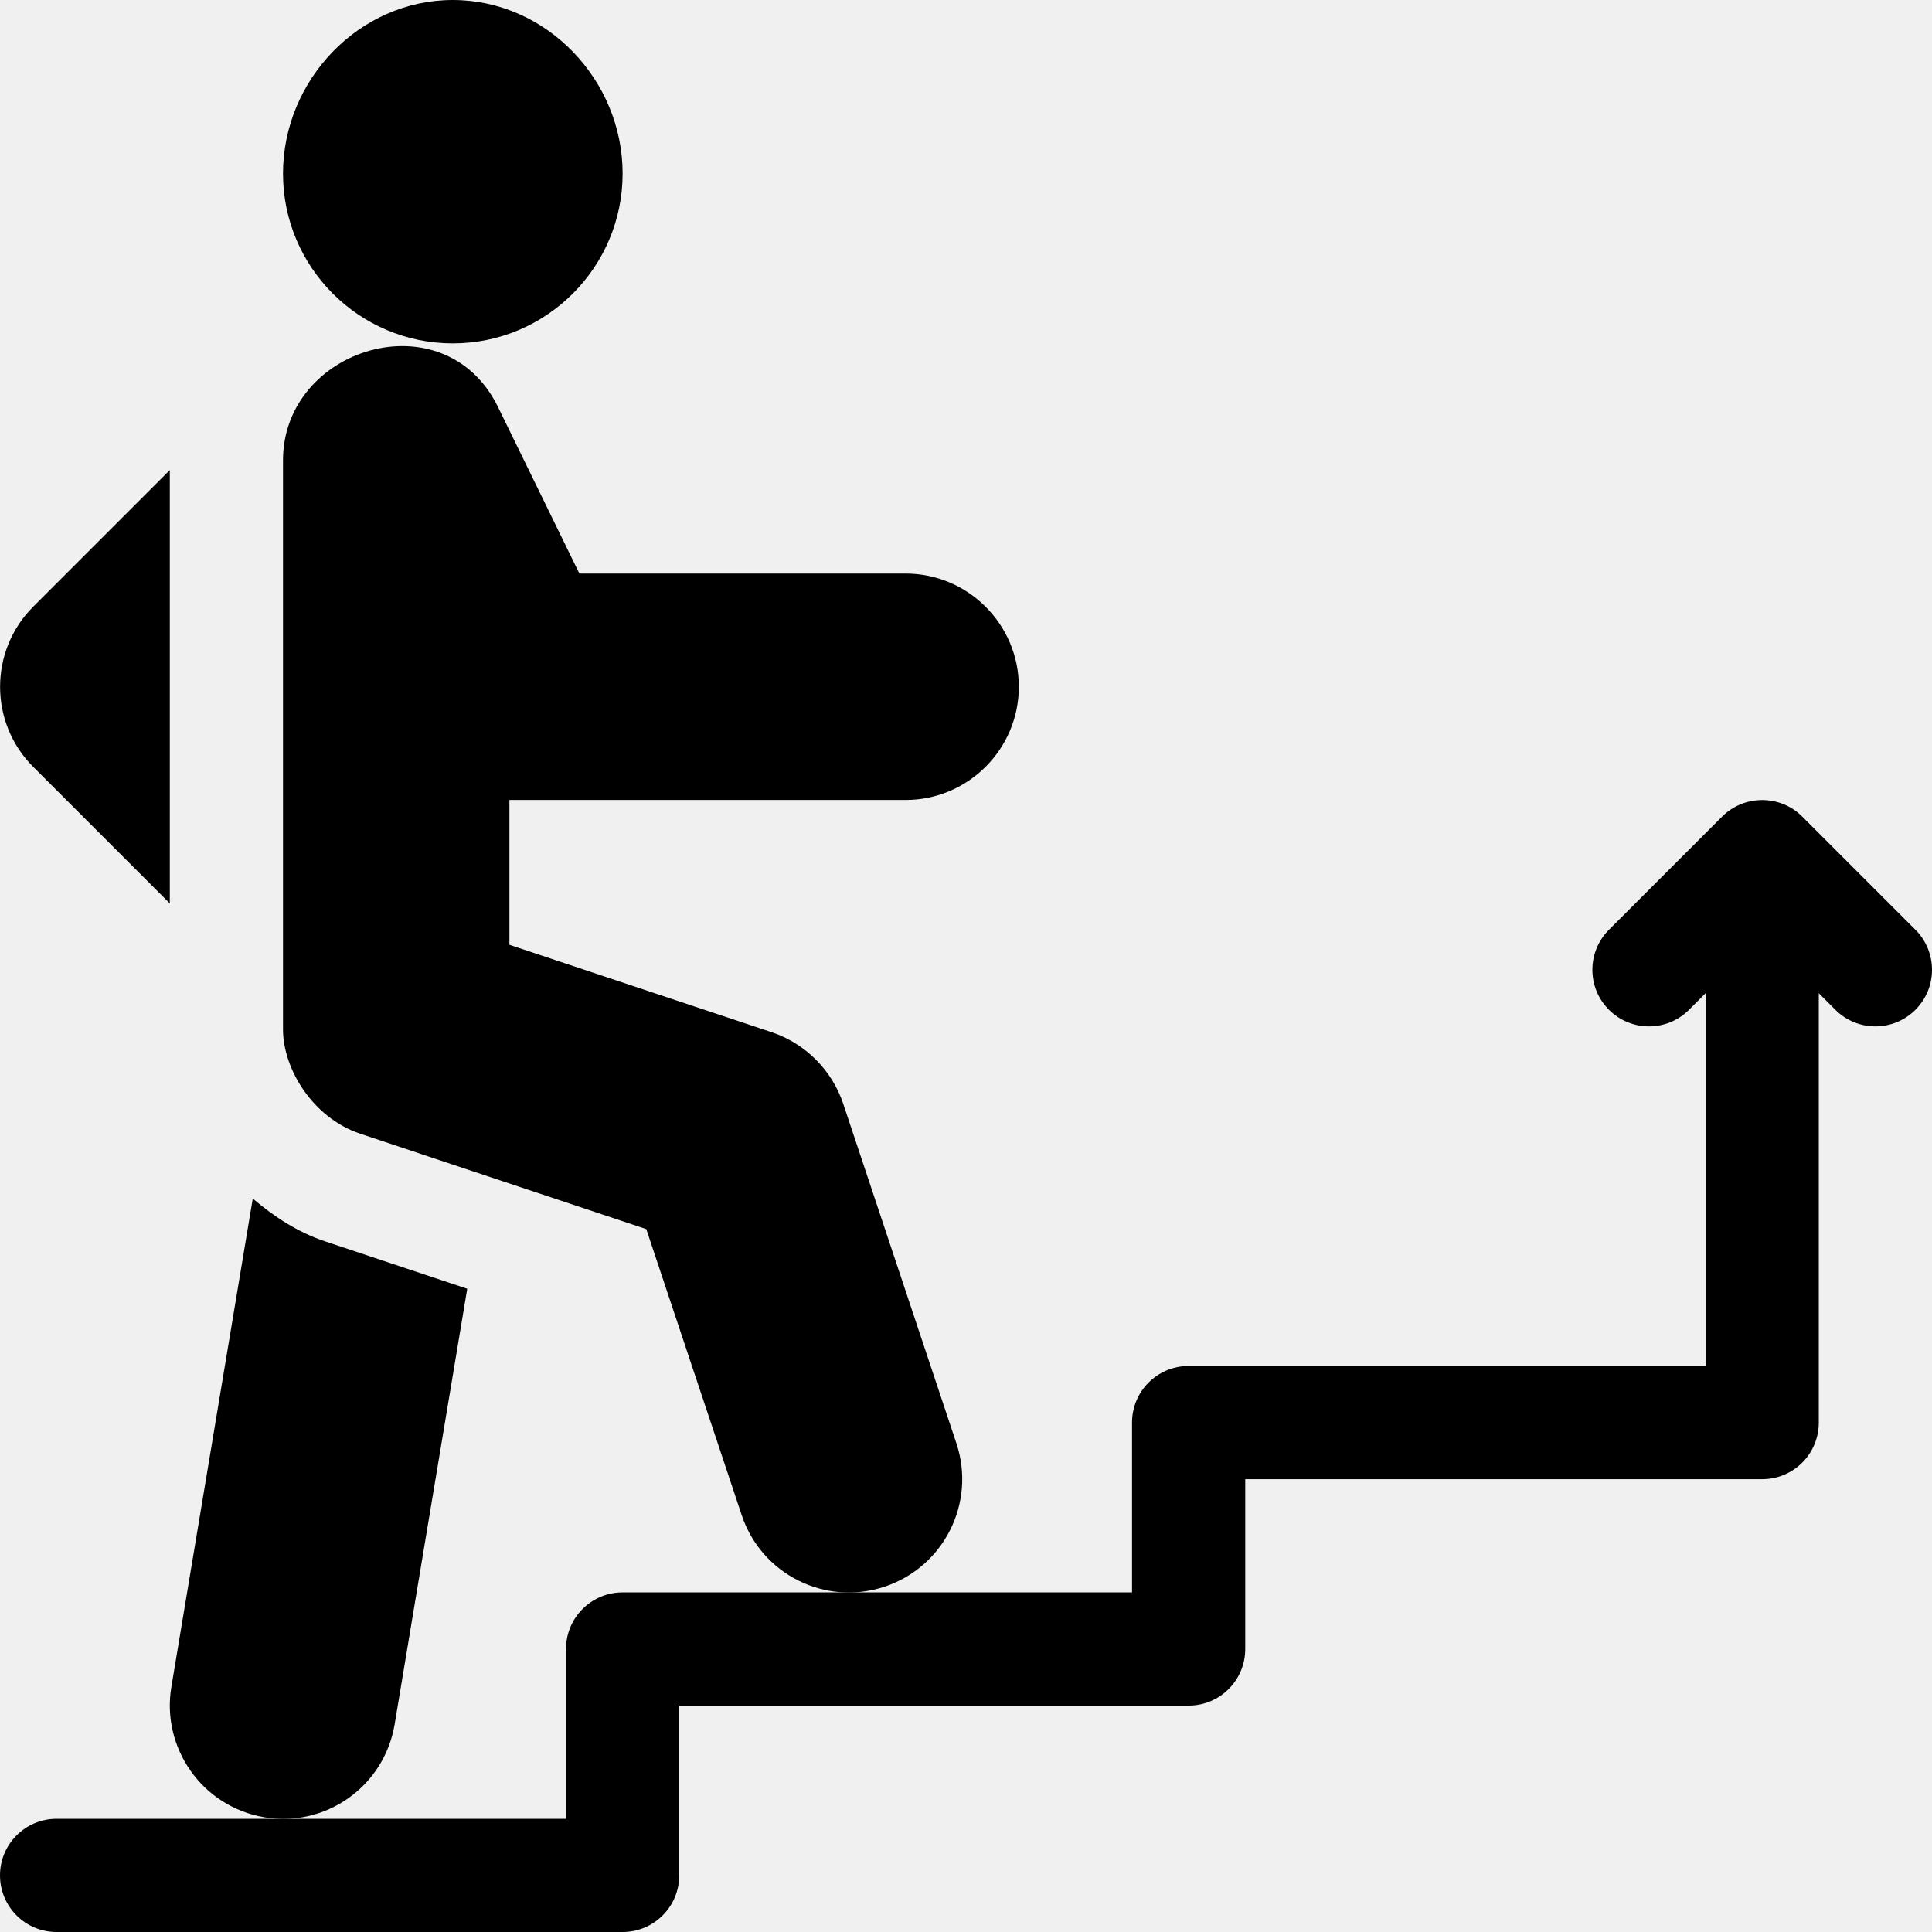
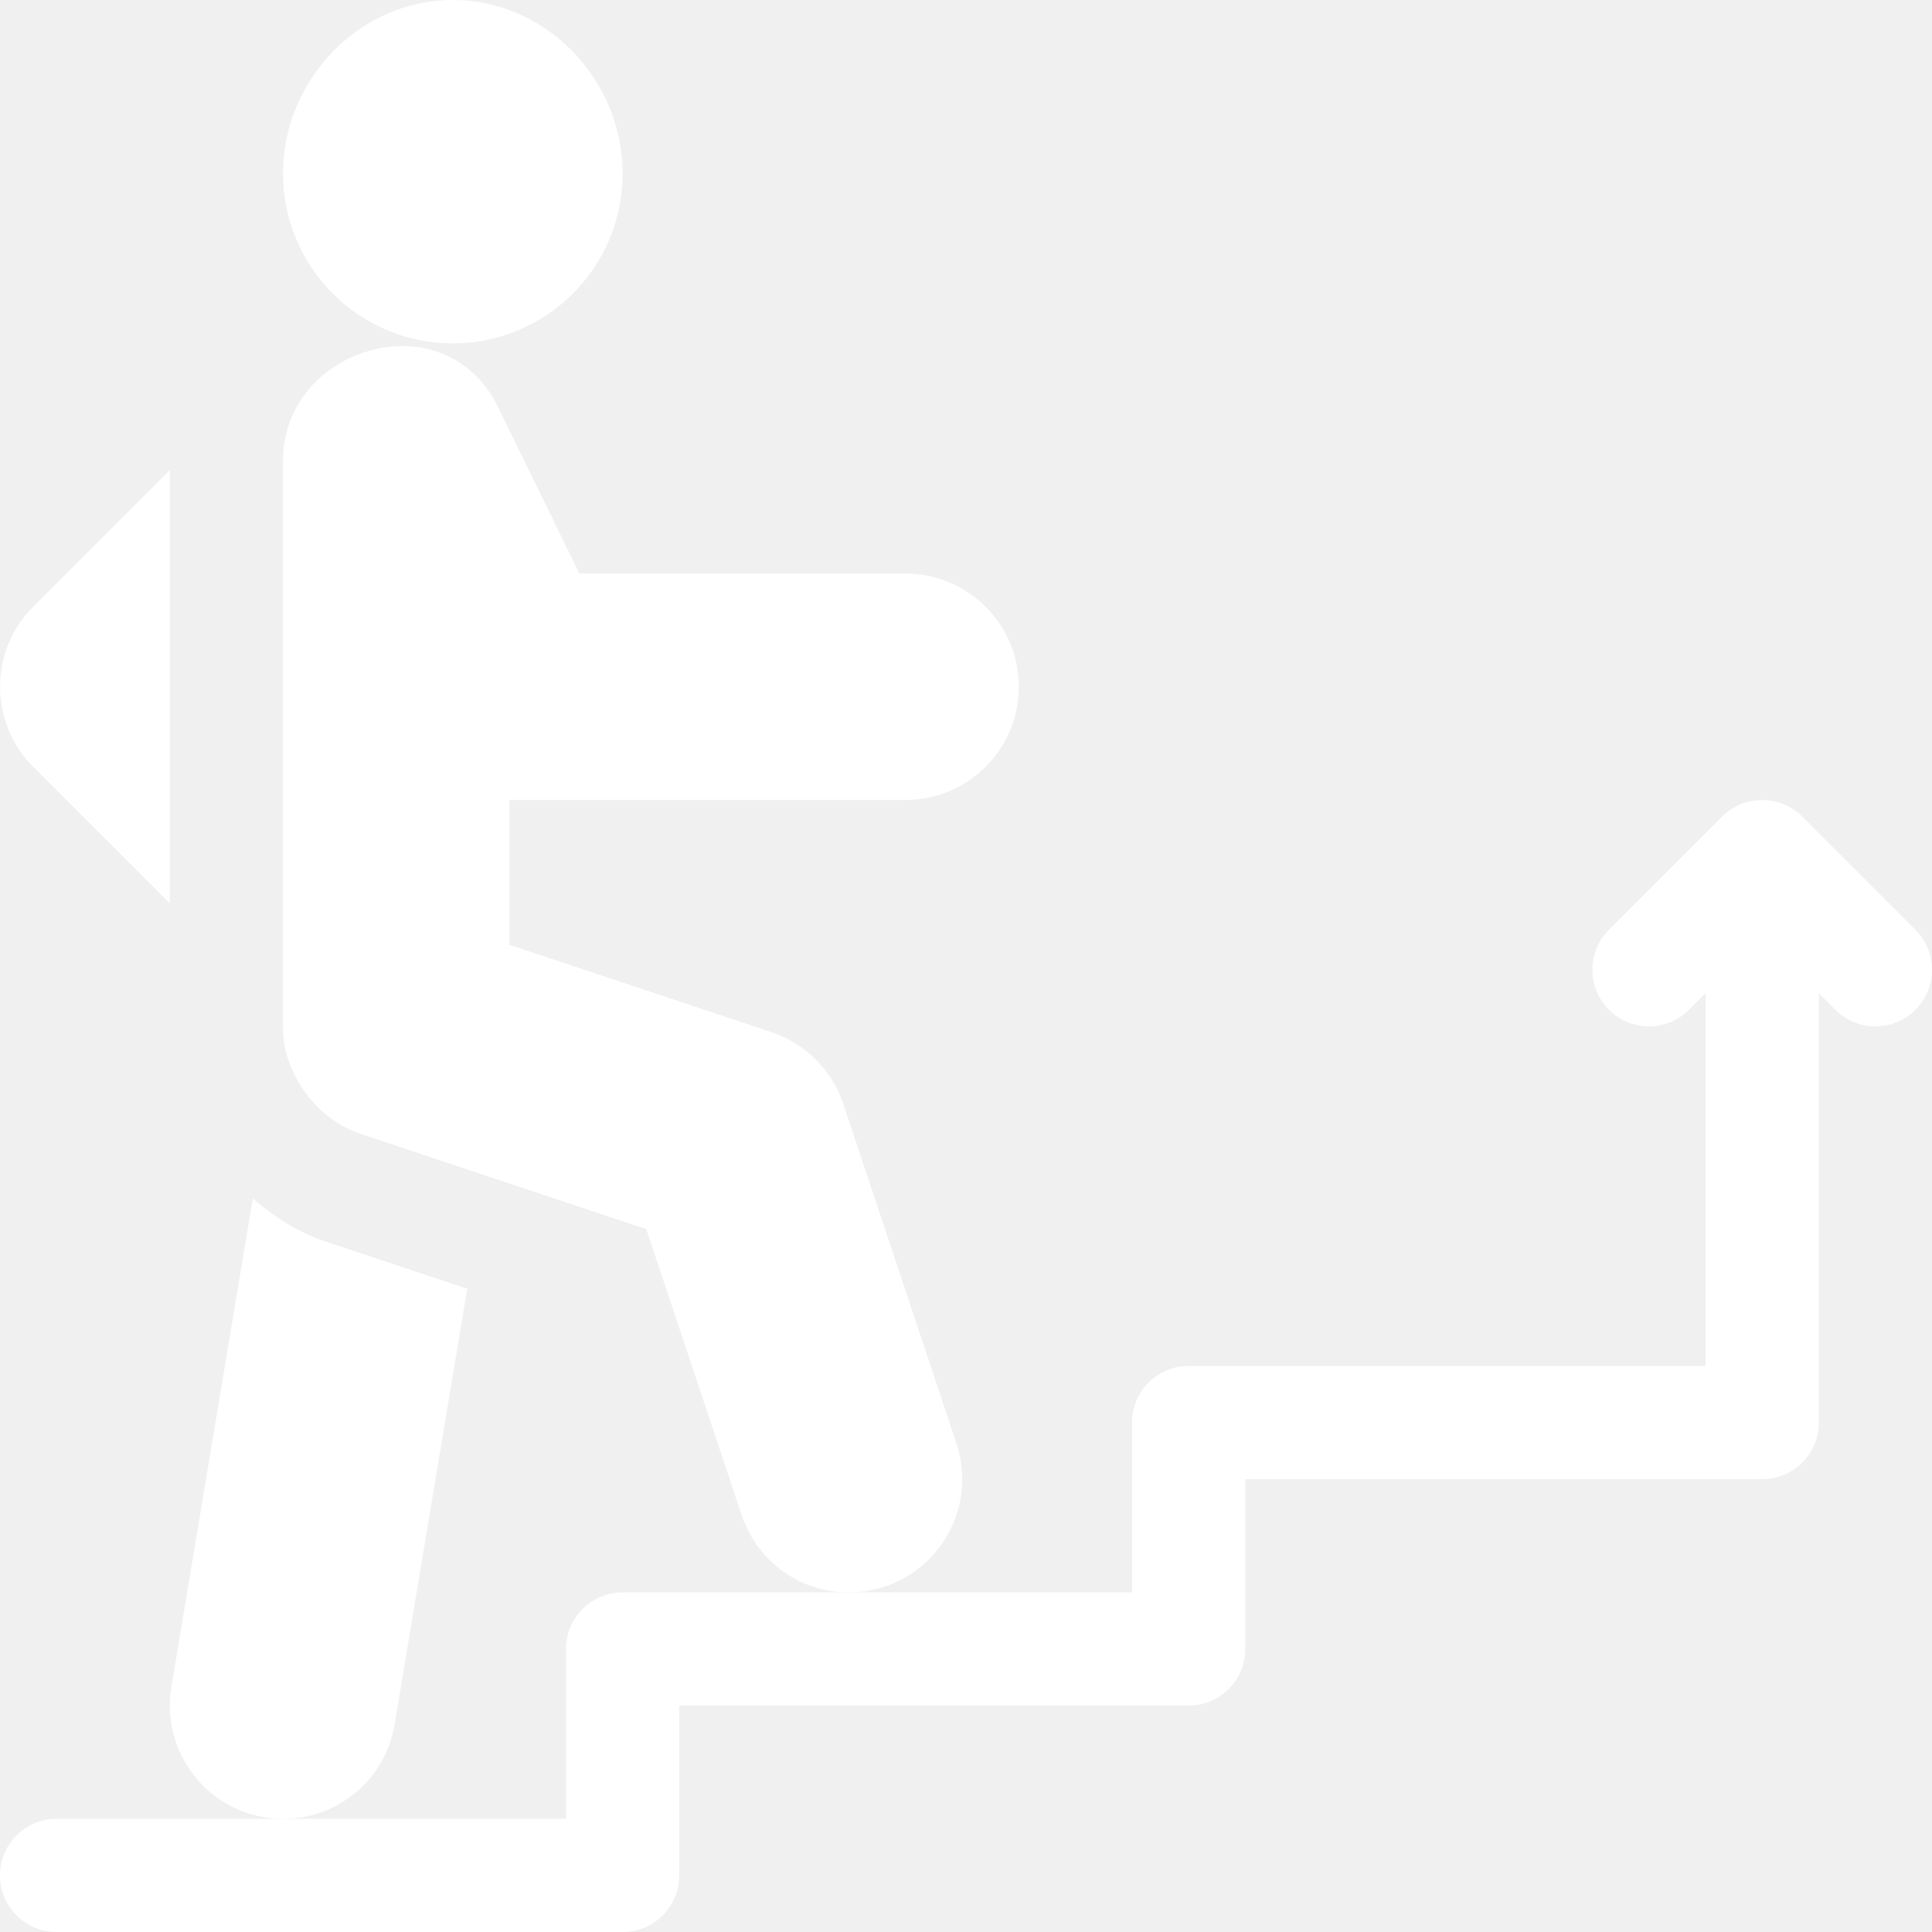
- <svg xmlns="http://www.w3.org/2000/svg" version="1.1" id="Capa_1" x="0px" y="0px" viewBox="0 0 512 512" style="enable-background:new 0 0 512 512;" xml:space="preserve">
+ <svg xmlns="http://www.w3.org/2000/svg" version="1.1" id="Capa_1" x="0px" y="0px" viewBox="0 0 512 512" style="enable-background:new 0 0 512 512;" xml:space="preserve" width="512px" height="512px">
  <g>
    <g>
-       <path d="M120,0C95.186,0,75,21.186,75,46c0,24.814,20.186,45,45,45s45-20.186,45-45C165,21.186,144.814,0,120,0z" />
+       <path d="M120,0C95.186,0,75,21.186,75,46c0,24.814,20.186,45,45,45s45-20.186,45-45C165,21.186,144.814,0,120,0z" fill="#FFFFFF" />
    </g>
  </g>
  <g>
    <g>
-       <path d="M240,212c16.538,0,30-13.462,30-30c0-16.538-13.462-30-30-30h-86.455l-21.709-44.418C117.583,79.076,75,92.106,75,122    v150.835c0,10.21,7.676,23.335,20.508,27.627l75.762,25.269l25.283,75.776c5.178,15.61,22.073,24.269,37.939,18.955    c15.606-5.211,24.219-22.147,18.97-37.954l-30-90c-2.974-8.906-10.063-15.996-18.97-18.97L135,250.379V212H240z" />
+       <path d="M240,212c16.538,0,30-13.462,30-30c0-16.538-13.462-30-30-30h-86.455l-21.709-44.418C117.583,79.076,75,92.106,75,122    v150.835c0,10.21,7.676,23.335,20.508,27.627l75.762,25.269l25.283,75.776c5.178,15.61,22.073,24.269,37.939,18.955    c15.606-5.211,24.219-22.147,18.97-37.954l-30-90c-2.974-8.906-10.063-15.996-18.97-18.97L135,250.379V212H240z" fill="#FFFFFF" />
    </g>
  </g>
  <g>
    <g>
-       <path d="M507.606,246.395l-29.982-29.982c-5.852-5.867-15.419-5.843-21.248,0l-29.982,29.982c-5.859,5.859-5.859,15.352,0,21.211    s15.352,5.859,21.211,0l4.395-4.395V362H315c-8.291,0-15,6.709-15,15v45H165c-8.291,0-15,6.709-15,15v45H15    c-8.291,0-15,6.709-15,15c0,8.291,6.709,15,15,15h150c8.291,0,15-6.709,15-15v-45h135c8.291,0,15-6.709,15-15v-45h137    c8.291,0,15-6.709,15-15V263.211l4.395,4.395c5.859,5.859,15.352,5.859,21.211,0C513.465,261.747,513.465,252.254,507.606,246.395    z" />
+       <path d="M507.606,246.395l-29.982-29.982c-5.852-5.867-15.419-5.843-21.248,0l-29.982,29.982c-5.859,5.859-5.859,15.352,0,21.211    s15.352,5.859,21.211,0l4.395-4.395V362H315c-8.291,0-15,6.709-15,15v45H165c-8.291,0-15,6.709-15,15v45H15    c-8.291,0-15,6.709-15,15c0,8.291,6.709,15,15,15h150c8.291,0,15-6.709,15-15v-45h135c8.291,0,15-6.709,15-15v-45h137    c8.291,0,15-6.709,15-15V263.211l4.395,4.395c5.859,5.859,15.352,5.859,21.211,0C513.465,261.747,513.465,252.254,507.606,246.395    z" fill="#FFFFFF" />
    </g>
  </g>
  <g>
    <g>
-       <path d="M86.015,328.923c-7.13-2.386-13.365-6.489-19.03-11.29L45.41,447.078c-2.677,15.978,8.038,31.727,24.712,34.526    c16.126,2.736,31.712-8.117,34.468-24.668l19.233-115.404L86.015,328.923z" />
+       <path d="M86.015,328.923c-7.13-2.386-13.365-6.489-19.03-11.29L45.41,447.078c-2.677,15.978,8.038,31.727,24.712,34.526    c16.126,2.736,31.712-8.117,34.468-24.668l19.233-115.404L86.015,328.923z" fill="#FFFFFF" />
    </g>
  </g>
  <g>
    <g>
-       <path d="M8.789,160.789c-11.689,11.689-11.689,30.732,0,42.422L45,239.411V124.578L8.789,160.789z" />
+       <path d="M8.789,160.789c-11.689,11.689-11.689,30.732,0,42.422L45,239.411V124.578L8.789,160.789z" fill="#FFFFFF" />
    </g>
  </g>
  <g>
</g>
  <g>
</g>
  <g>
</g>
  <g>
</g>
  <g>
</g>
  <g>
</g>
  <g>
</g>
  <g>
</g>
  <g>
</g>
  <g>
</g>
  <g>
</g>
  <g>
</g>
  <g>
</g>
  <g>
</g>
  <g>
</g>
</svg>
